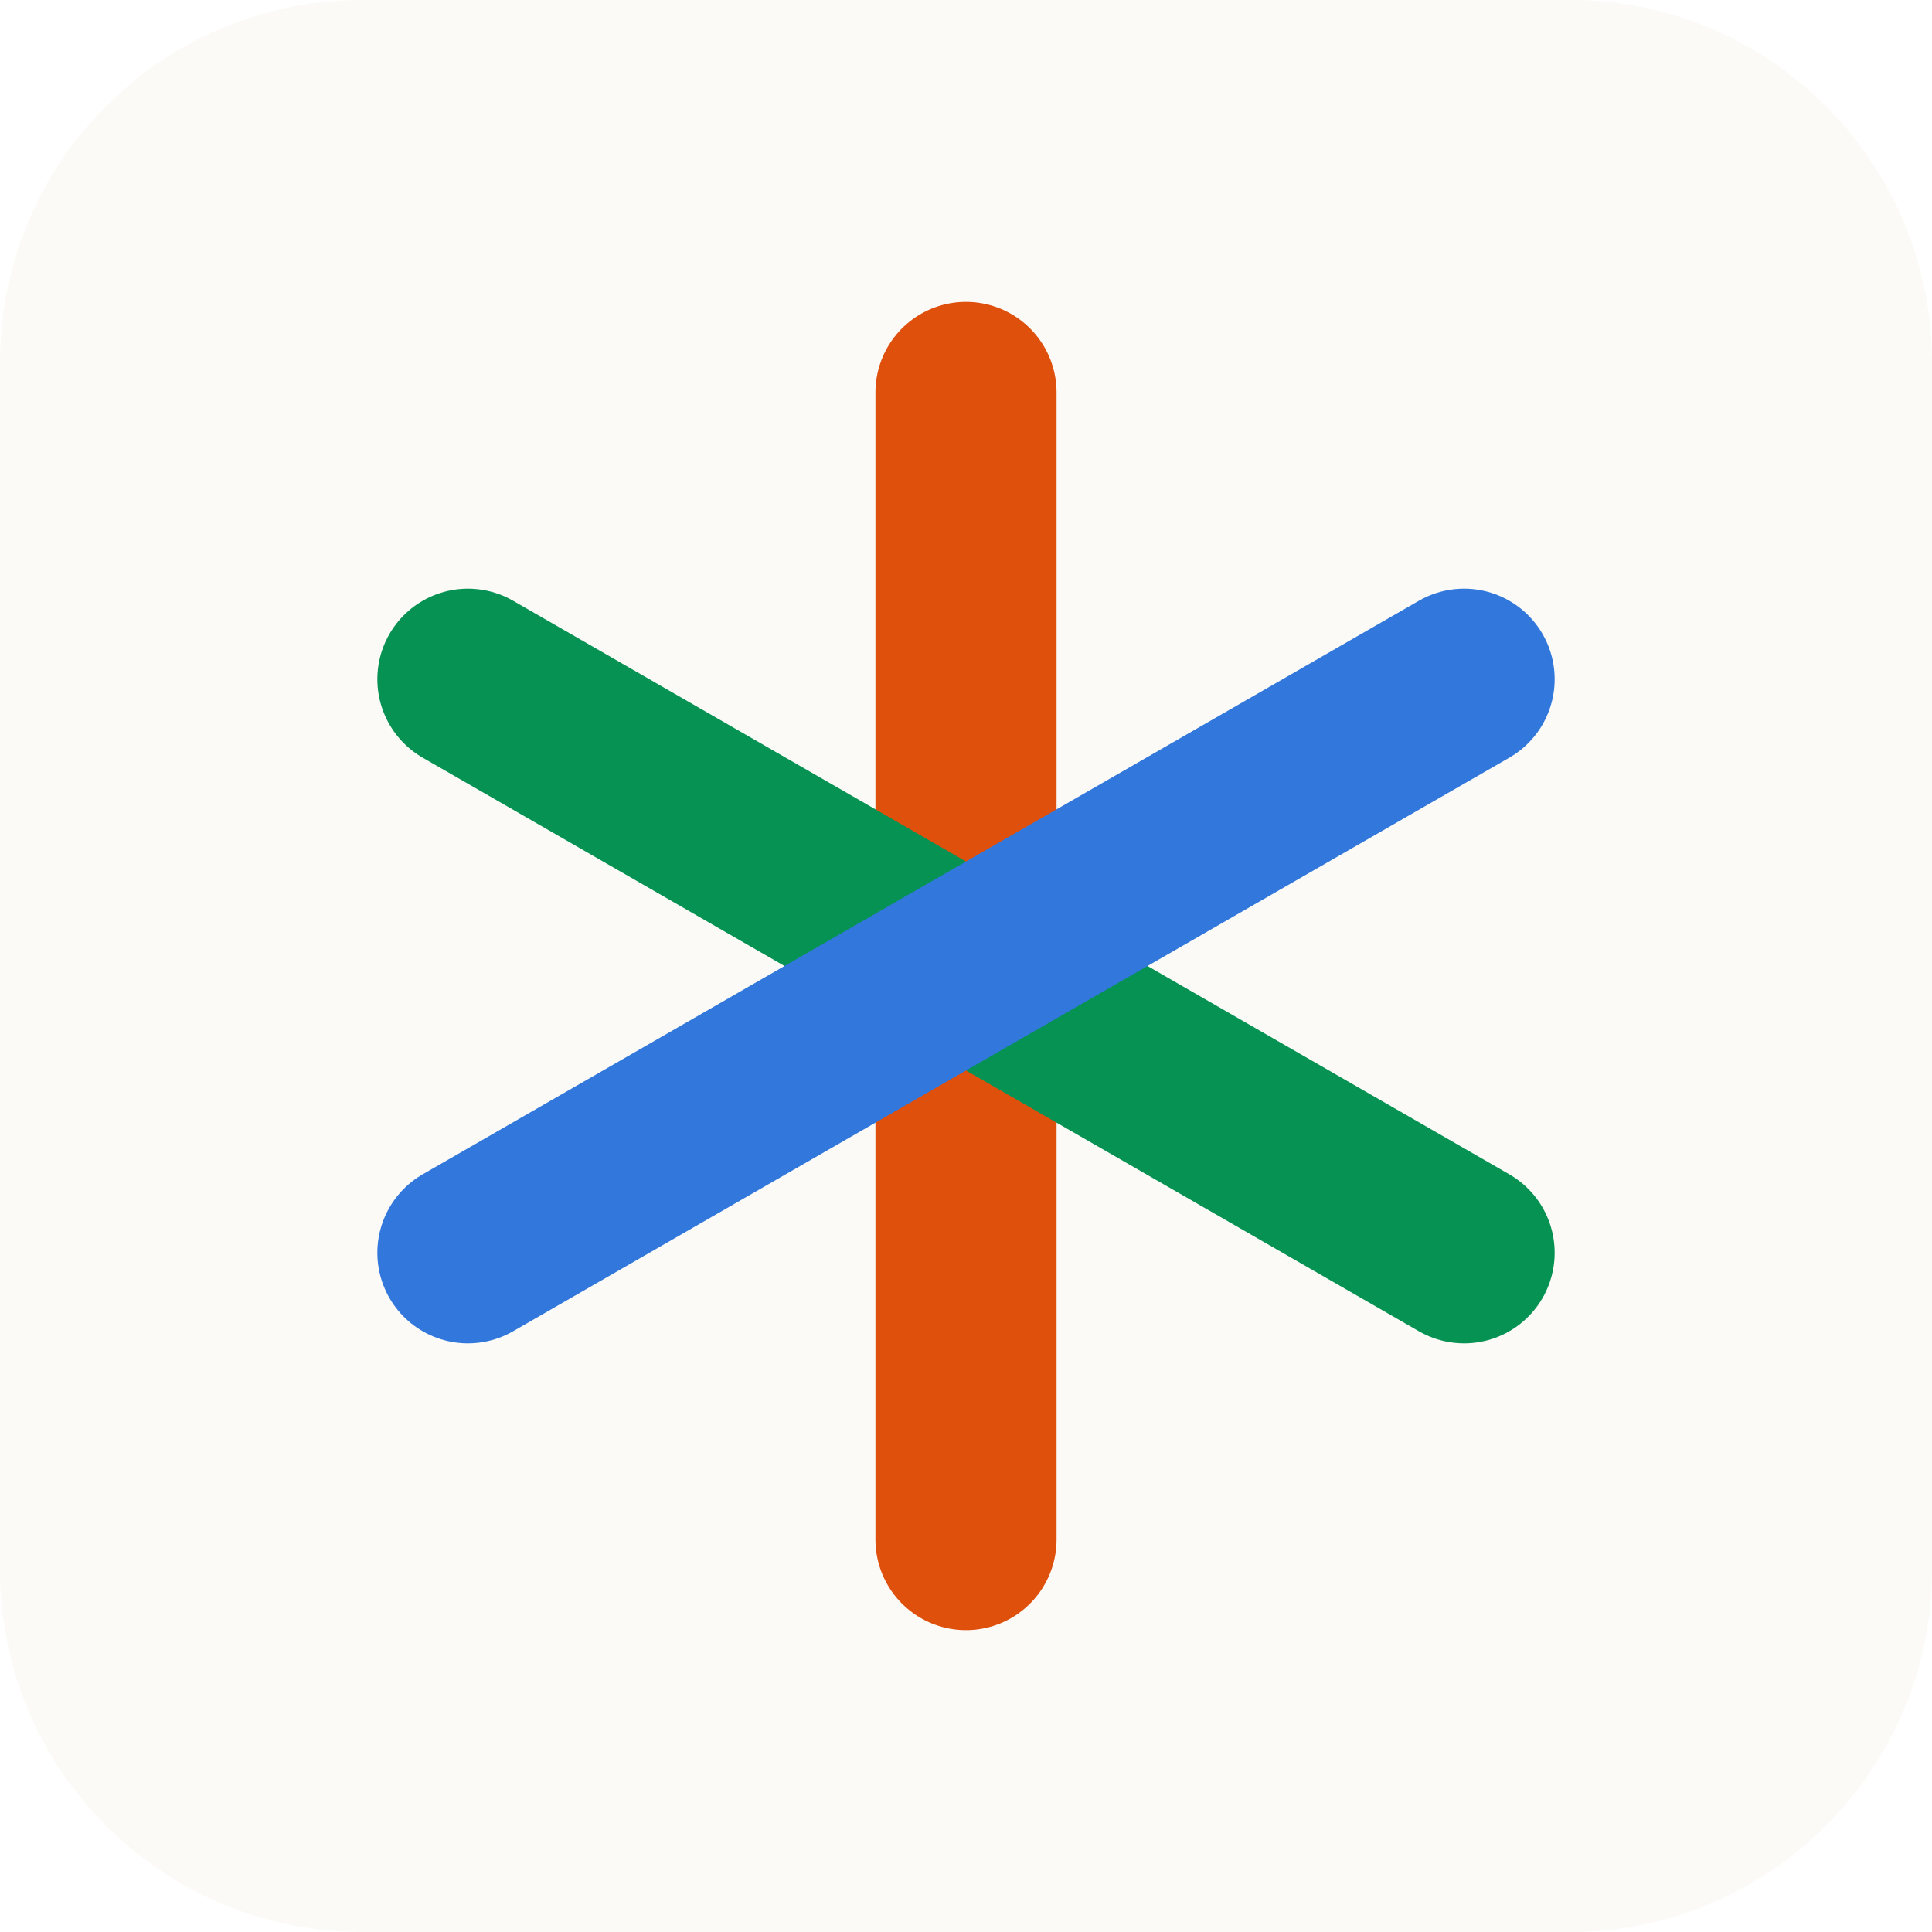
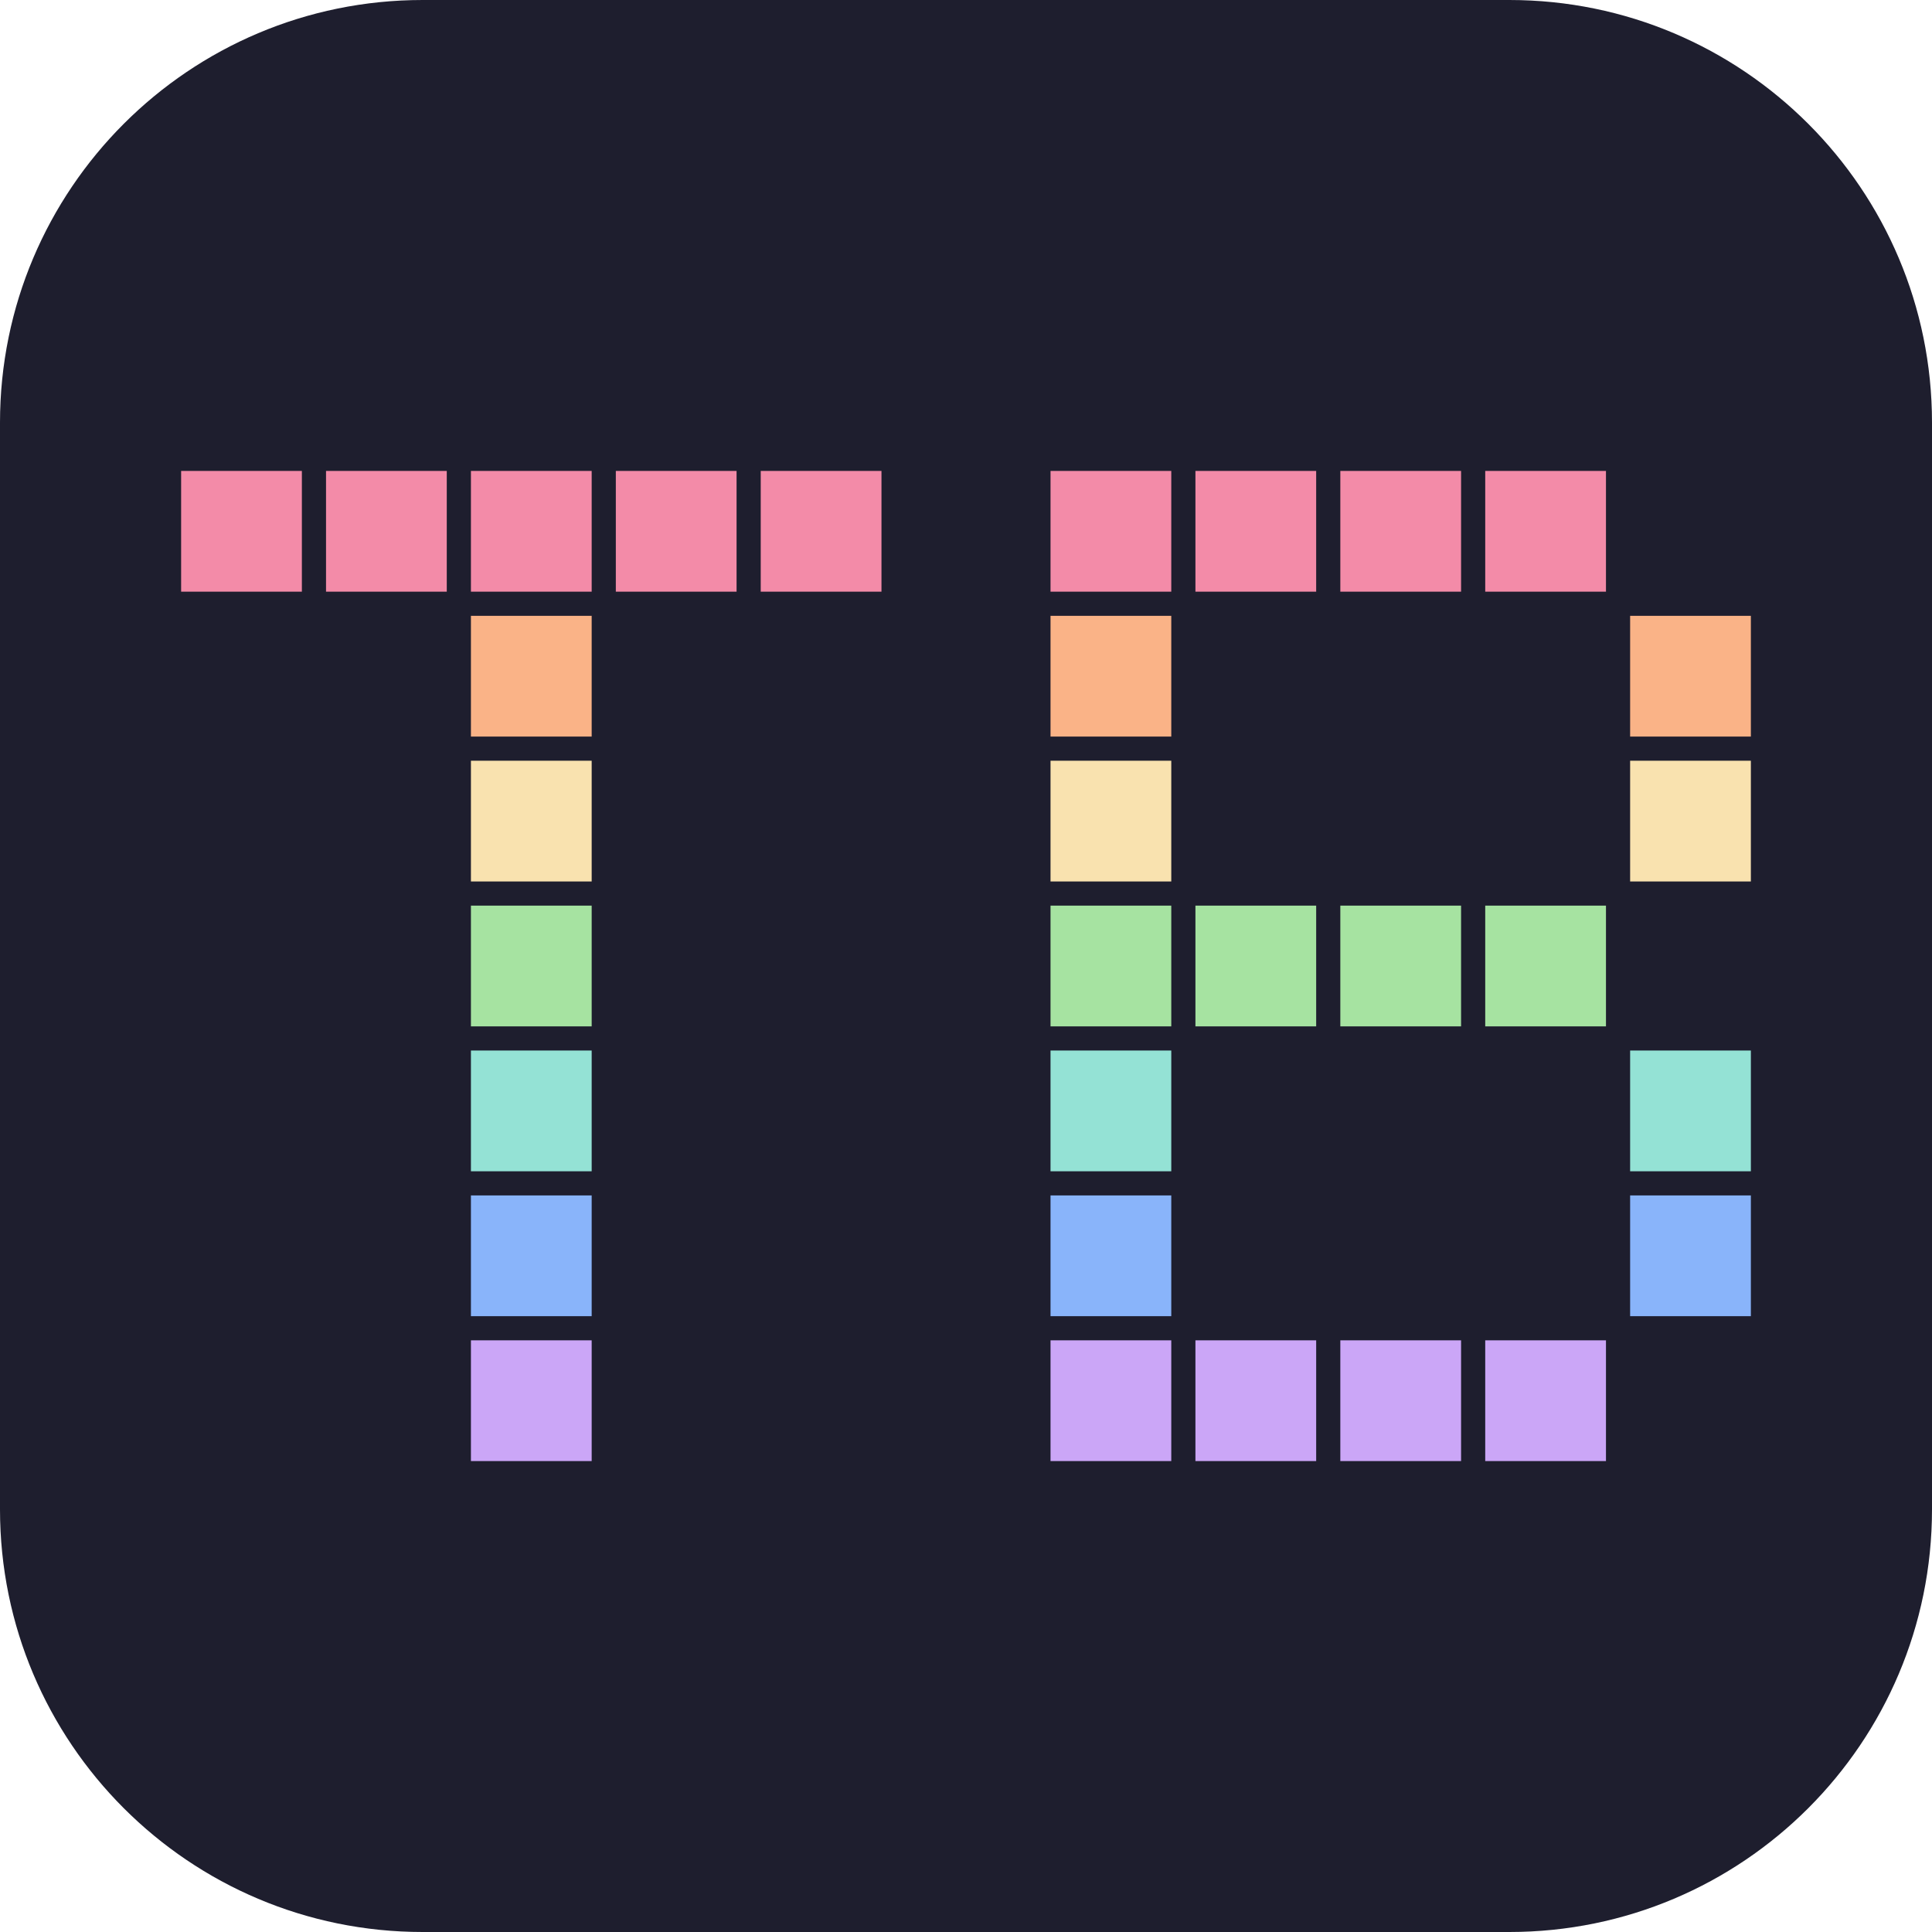
<svg xmlns="http://www.w3.org/2000/svg" viewBox="0 0 64 64">
-   <rect width="64" height="64" rx="12" fill="#fbfaf7" />
-   <g stroke-width="6" stroke-linecap="round">
-     <path d="M32 13v38" stroke="#df500c" />
-     <path d="M15.5 22.5l33 19" stroke="#069253" />
-     <path d="M15.5 41.5l33-19" stroke="#3177dc" />
-   </g>
+   <rect width="64" height="64" rx="14" fill="#1e1e2e" />
+   <path fill="#f38ba8" d="M6.0 15.6h4.0v4.0h-4.0zM10.8 15.6h4.0v4.0h-4.0zM15.6 15.6h4.0v4.0h-4.0zM20.4 15.6h4.0v4.0h-4.0zM25.2 15.6h4.0v4.0h-4.0zM34.8 15.6h4.0v4.0h-4.0zM39.6 15.6h4.0v4.0h-4.0zM44.4 15.6h4.0v4.0h-4.0zM49.2 15.6h4.0v4.0h-4.0z" />
+   <path fill="#fab387" d="M15.6 20.4h4.0v4.0h-4.0zM34.8 20.4h4.0v4.0h-4.0zM54.0 20.4h4.0v4.0h-4.0z" />
+   <path fill="#f9e2af" d="M15.6 25.2h4.0v4.0h-4.0zM34.8 25.2h4.0v4.0h-4.0zM54.0 25.2h4.0v4.0h-4.0z" />
+   <path fill="#a6e3a1" d="M15.6 30.0h4.0v4.0h-4.0zM34.8 30.0h4.0v4.0h-4.0zM39.6 30.0h4.0v4.0h-4.0zM44.4 30.0h4.0v4.0h-4.0zM49.2 30.0h4.0v4.0h-4.0z" />
+   <path fill="#94e2d5" d="M15.6 34.8h4.0v4.0h-4.0zM34.8 34.8h4.0v4.0h-4.0zM54.0 34.8h4.0v4.0h-4.0z" />
+   <path fill="#89b4fa" d="M15.6 39.6h4.0v4.0h-4.0zM34.8 39.6h4.0v4.0h-4.0zM54.0 39.6h4.0v4.0h-4.0z" />
+   <path fill="#cba6f7" d="M15.6 44.4h4.0v4.0h-4.0zM34.8 44.4h4.0v4.0h-4.0zM39.6 44.4h4.0v4.0h-4.0zM44.4 44.4h4.0v4.0h-4.0zM49.2 44.4h4.0v4.0h-4.0z" />
</svg>
